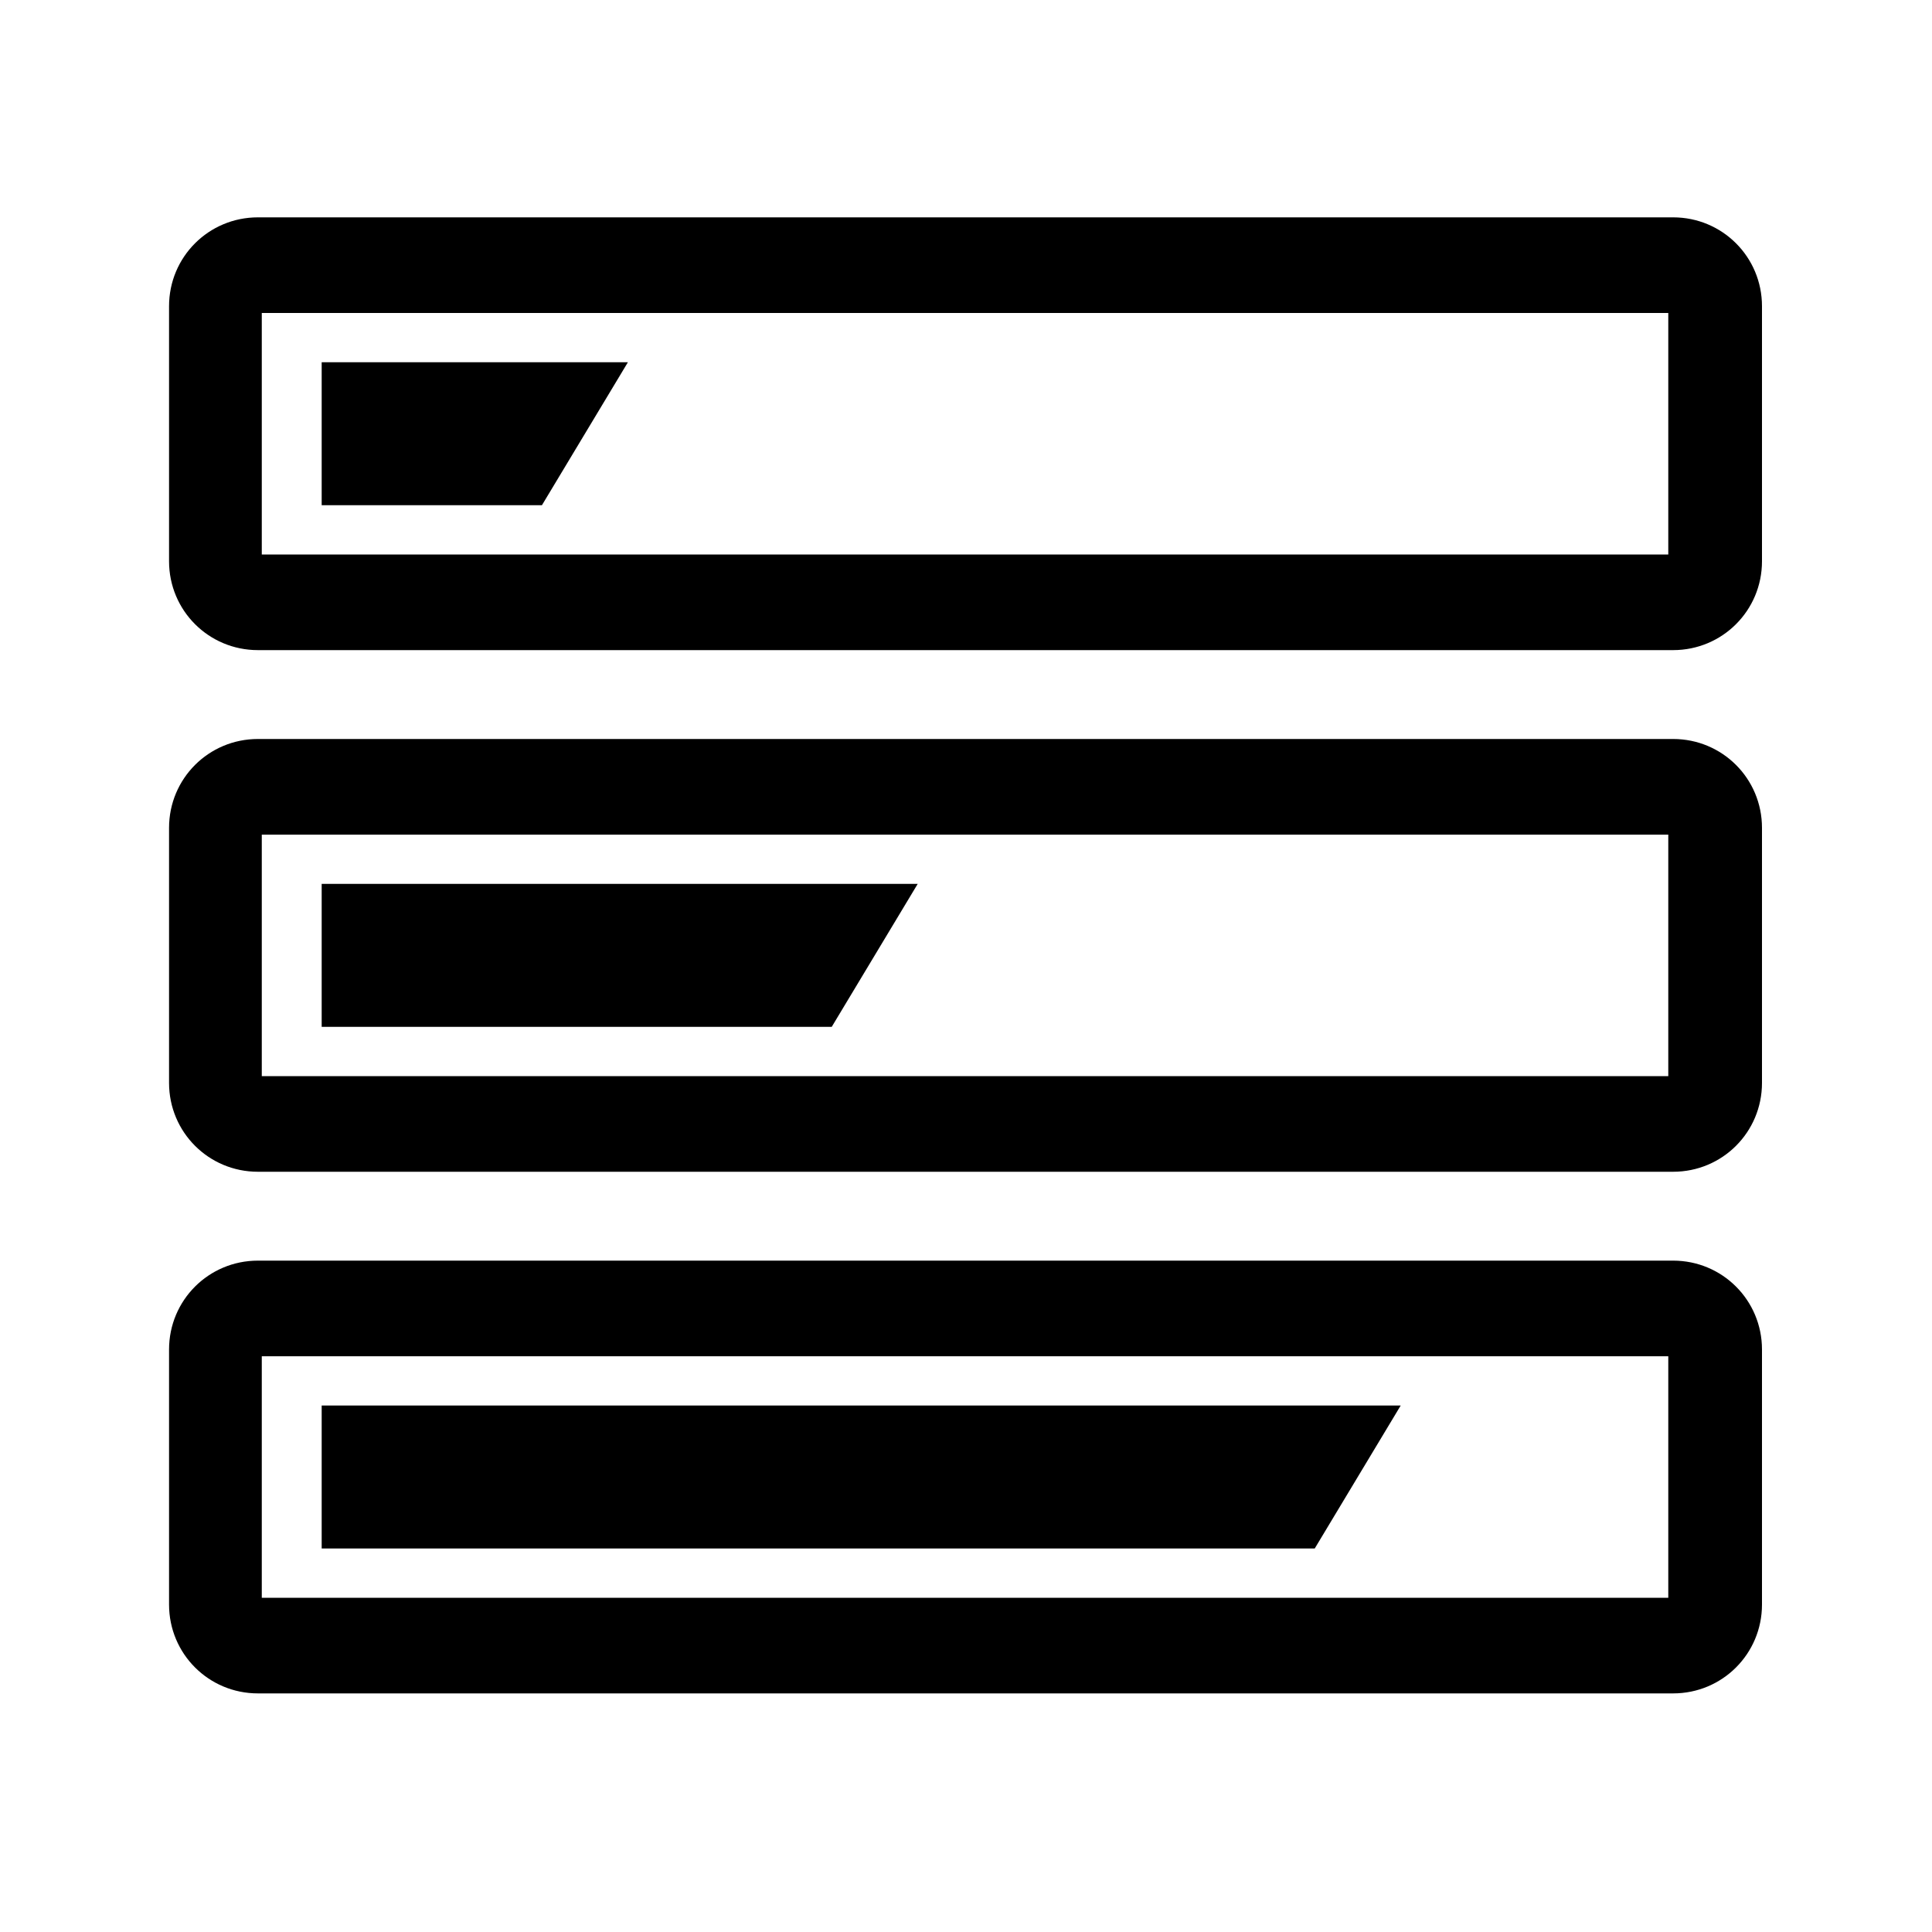
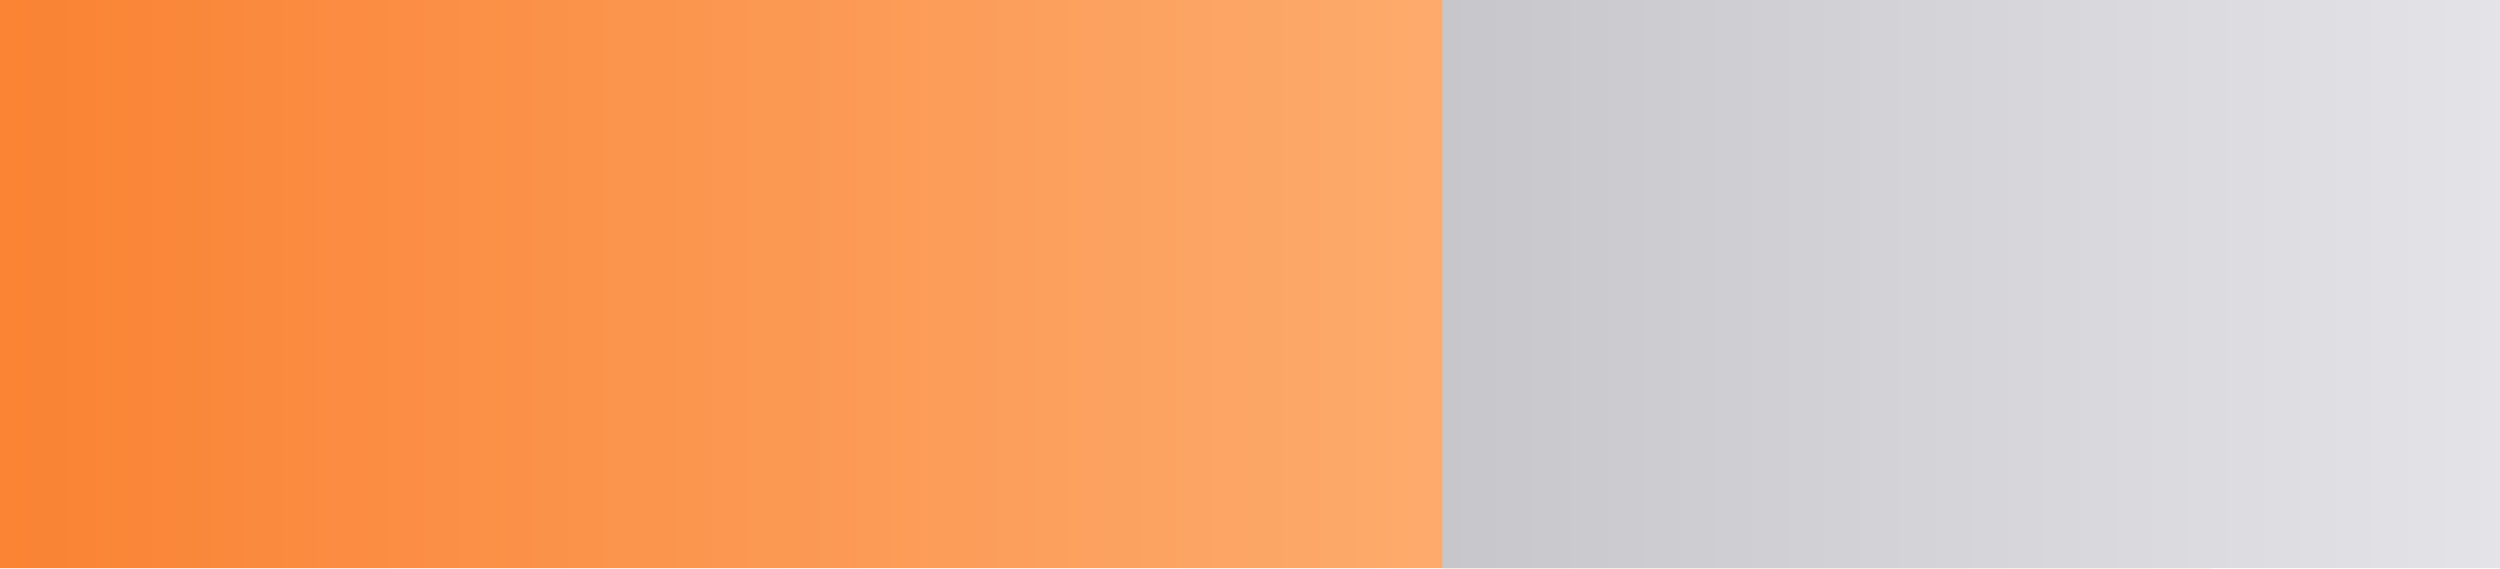
- <svg xmlns="http://www.w3.org/2000/svg" t="1649398360176" class="icon" viewBox="0 0 1024 1024" version="1.1" p-id="2384" width="32" height="32">
+ <svg xmlns="http://www.w3.org/2000/svg" width="1024px" height="233px" viewBox="0 0 1024 233" version="1.1">
  <defs>
-     <style type="text/css">@font-face { font-family: feedback-iconfont; src: url("//at.alicdn.com/t/font_1031158_u69w8yhxdu.woff2?t=1630033759944") format("woff2"), url("//at.alicdn.com/t/font_1031158_u69w8yhxdu.woff?t=1630033759944") format("woff"), url("//at.alicdn.com/t/font_1031158_u69w8yhxdu.ttf?t=1630033759944") format("truetype"); }
- </style>
+     <linearGradient x1="0%" y1="50%" x2="100%" y2="50%" id="linearGradient-1">
+       <stop stop-color="#FA8334" offset="0%" />
+       <stop stop-color="#FEC08B" offset="100%" />
+     </linearGradient>
+     <linearGradient x1="100%" y1="50%" x2="0%" y2="50%" id="linearGradient-2">
+       <stop stop-color="#E4E3E7" offset="0%" />
+       <stop stop-color="#C7C6CA" offset="100%" />
+     </linearGradient>
  </defs>
-   <path d="M122.368 165.888h778.24c-9.216 0-16.384-7.168-16.384-16.384v160.768c0-9.216 7.168-16.384 16.384-16.384h-778.24c9.216 0 16.384 7.168 16.384 16.384V150.016c0 8.192-6.656 15.872-16.384 15.872z m-32.768 131.584c0 26.112 20.992 47.104 47.104 47.104h750.08c26.112 0 47.104-20.992 47.104-47.104V162.304c0-26.112-20.992-47.104-47.104-47.104H136.704c-26.112 0-47.104 20.992-47.104 47.104v135.168zM122.368 442.368h778.24c-9.216 0-16.384-7.168-16.384-16.384v160.768c0-9.216 7.168-16.384 16.384-16.384h-778.24c9.216 0 16.384 7.168 16.384 16.384V426.496c0 8.192-6.656 15.872-16.384 15.872z m-32.768 131.584c0 26.112 20.992 47.104 47.104 47.104h750.08c26.112 0 47.104-20.992 47.104-47.104V438.784c0-26.112-20.992-47.104-47.104-47.104H136.704c-26.112 0-47.104 20.992-47.104 47.104v135.168z" p-id="2385" />
-   <path d="M170.496 468.48H486.4l-45.568 75.776H170.496zM170.496 192H332.8l-45.568 75.776H170.496zM122.368 718.848h778.24c-9.216 0-16.384-7.168-16.384-16.384v160.768c0-9.216 7.168-16.384 16.384-16.384h-778.24c9.216 0 16.384 7.168 16.384 16.384v-160.256c0 8.192-6.656 15.872-16.384 15.872z m-32.768 131.584c0 26.112 20.992 47.104 47.104 47.104h750.08c26.112 0 47.104-20.992 47.104-47.104v-135.168c0-26.112-20.992-47.104-47.104-47.104H136.704c-26.112 0-47.104 20.992-47.104 47.104v135.168z" p-id="2386" />
-   <path d="M170.496 744.96H742.4l-45.568 75.776H170.496z" p-id="2387" />
+   <g id="页面-1" stroke="none" stroke-width="1" fill="none" fill-rule="evenodd">
+     <g id="进度条" fill-rule="nonzero">
+       <polygon id="路径备份-35" fill="url(#linearGradient-1)" points="0 0 905.846 0 905.846 232.727 0 232.727" />
+       <polygon id="路径备份-36" fill="url(#linearGradient-2)" points="590.769 0 1024 0 1024 232.727 590.769 232.727" />
+     </g>
+   </g>
</svg>
